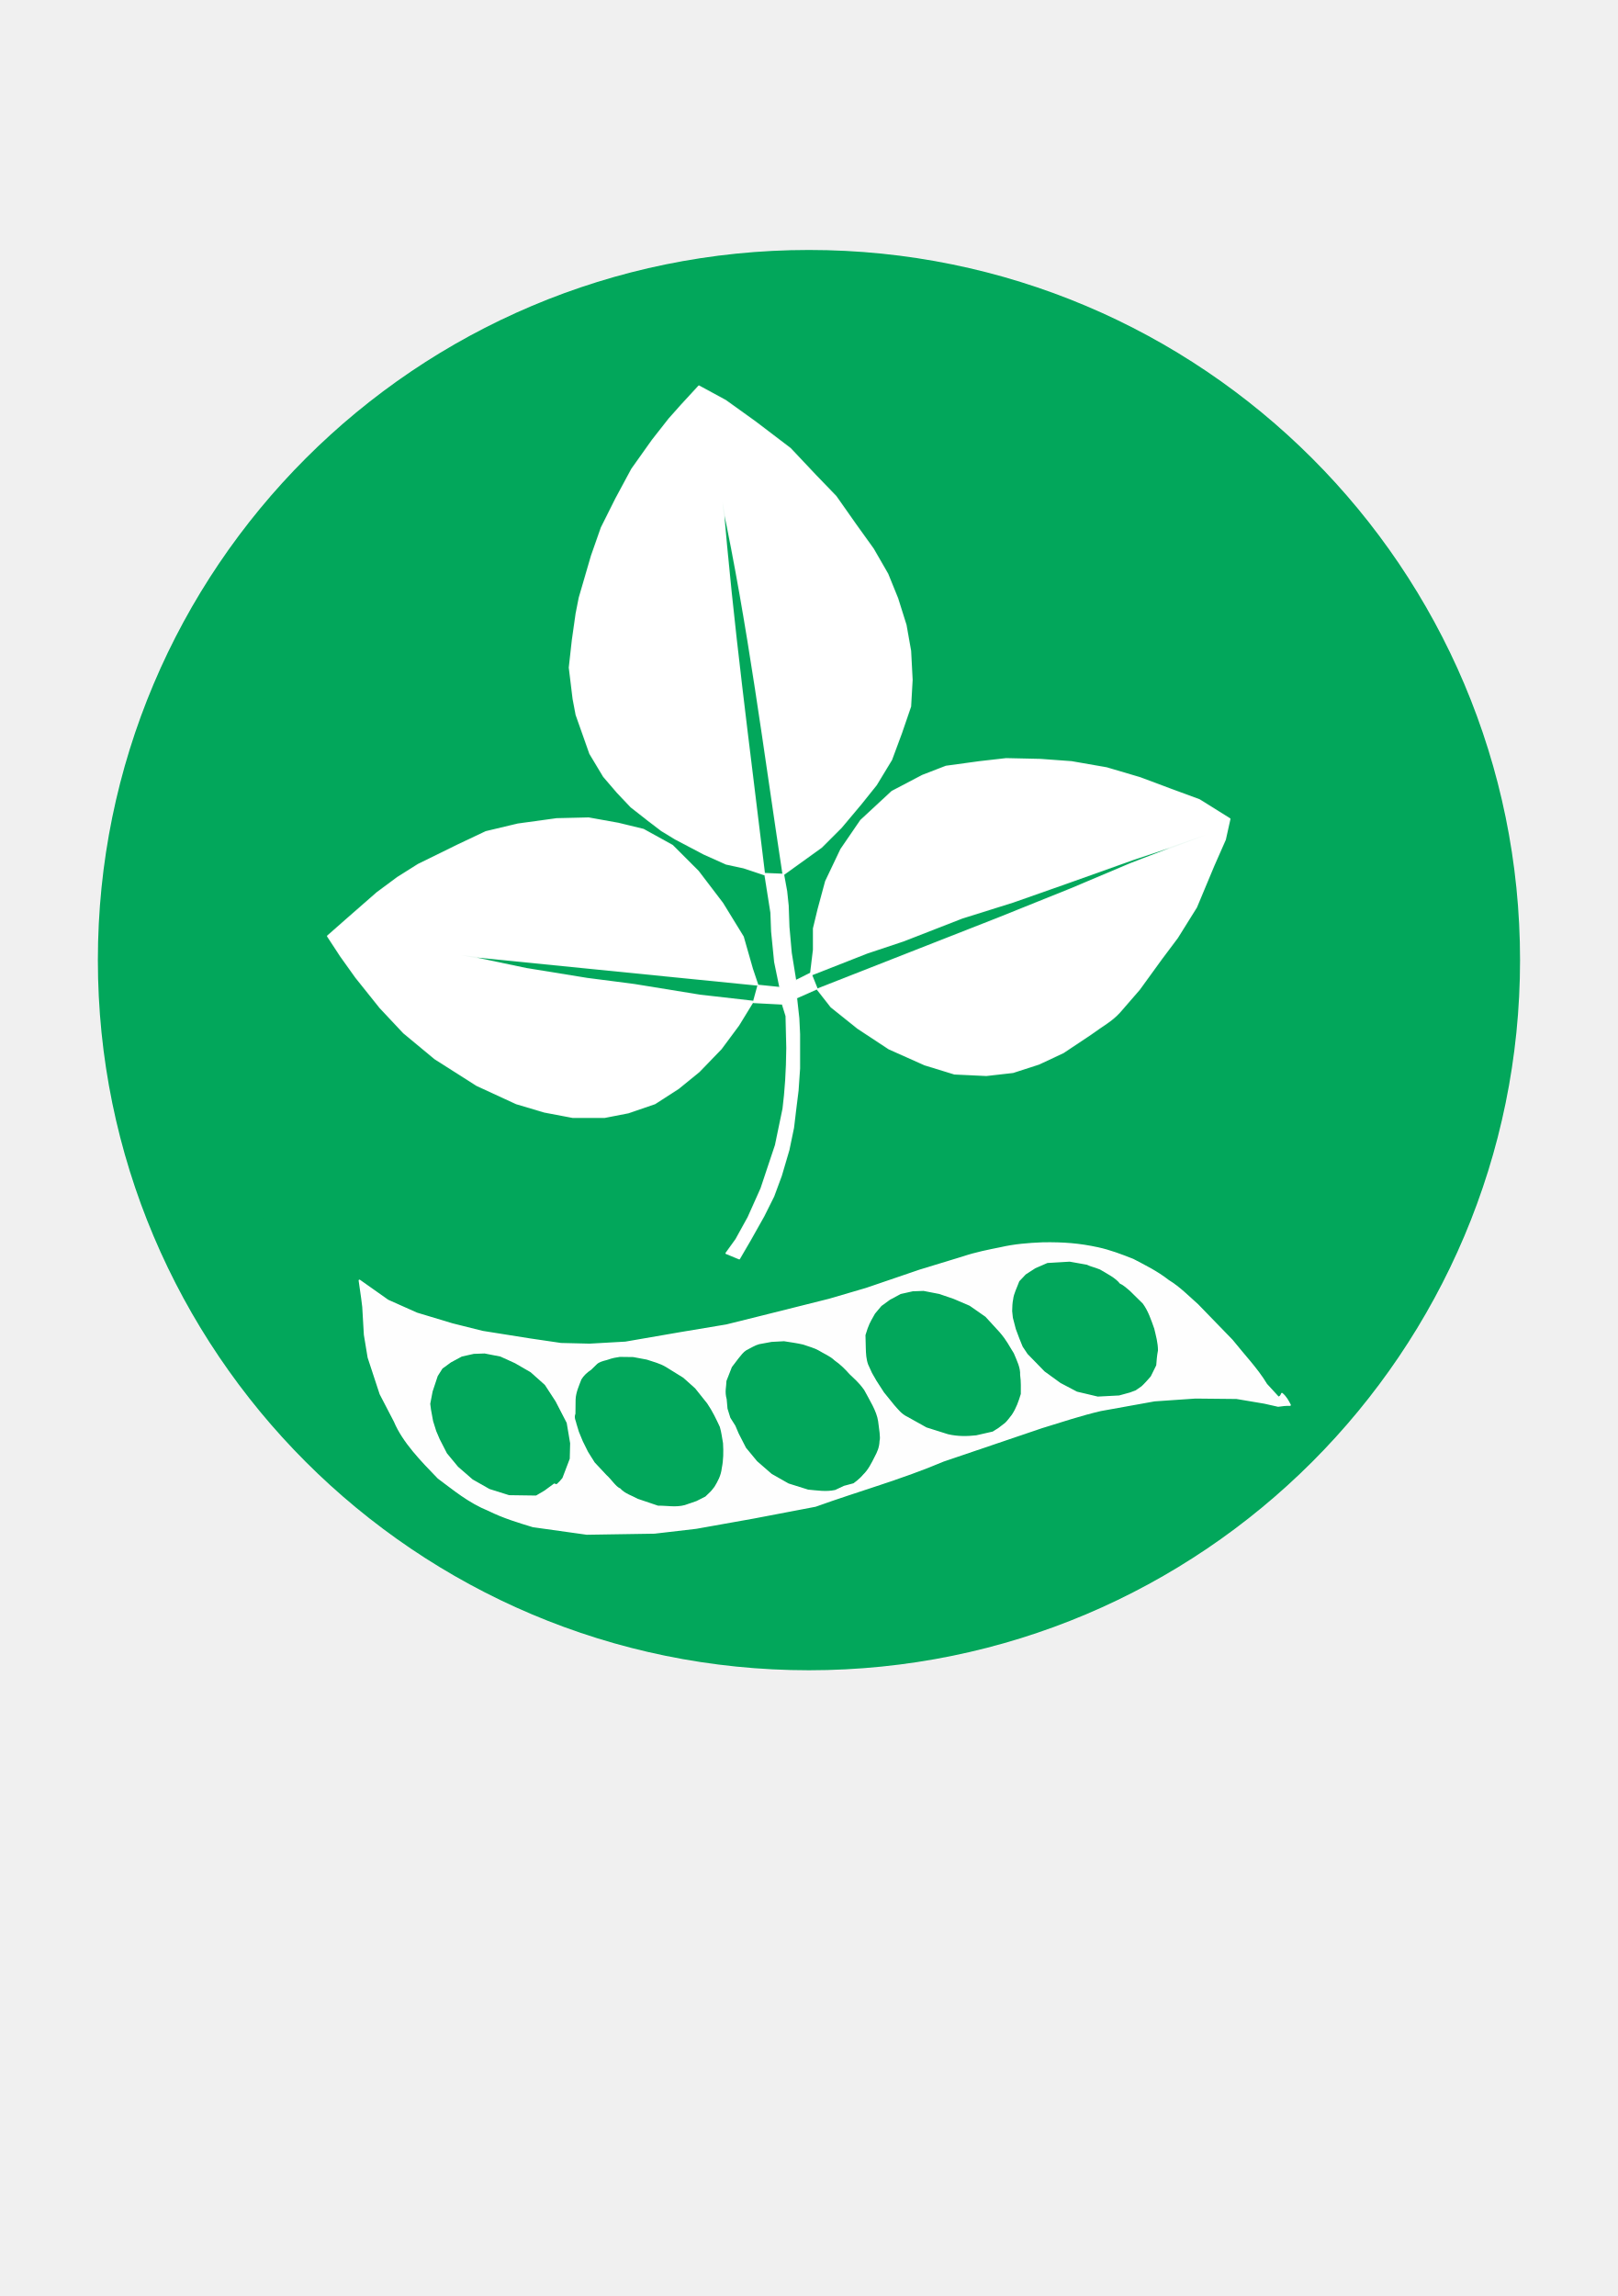
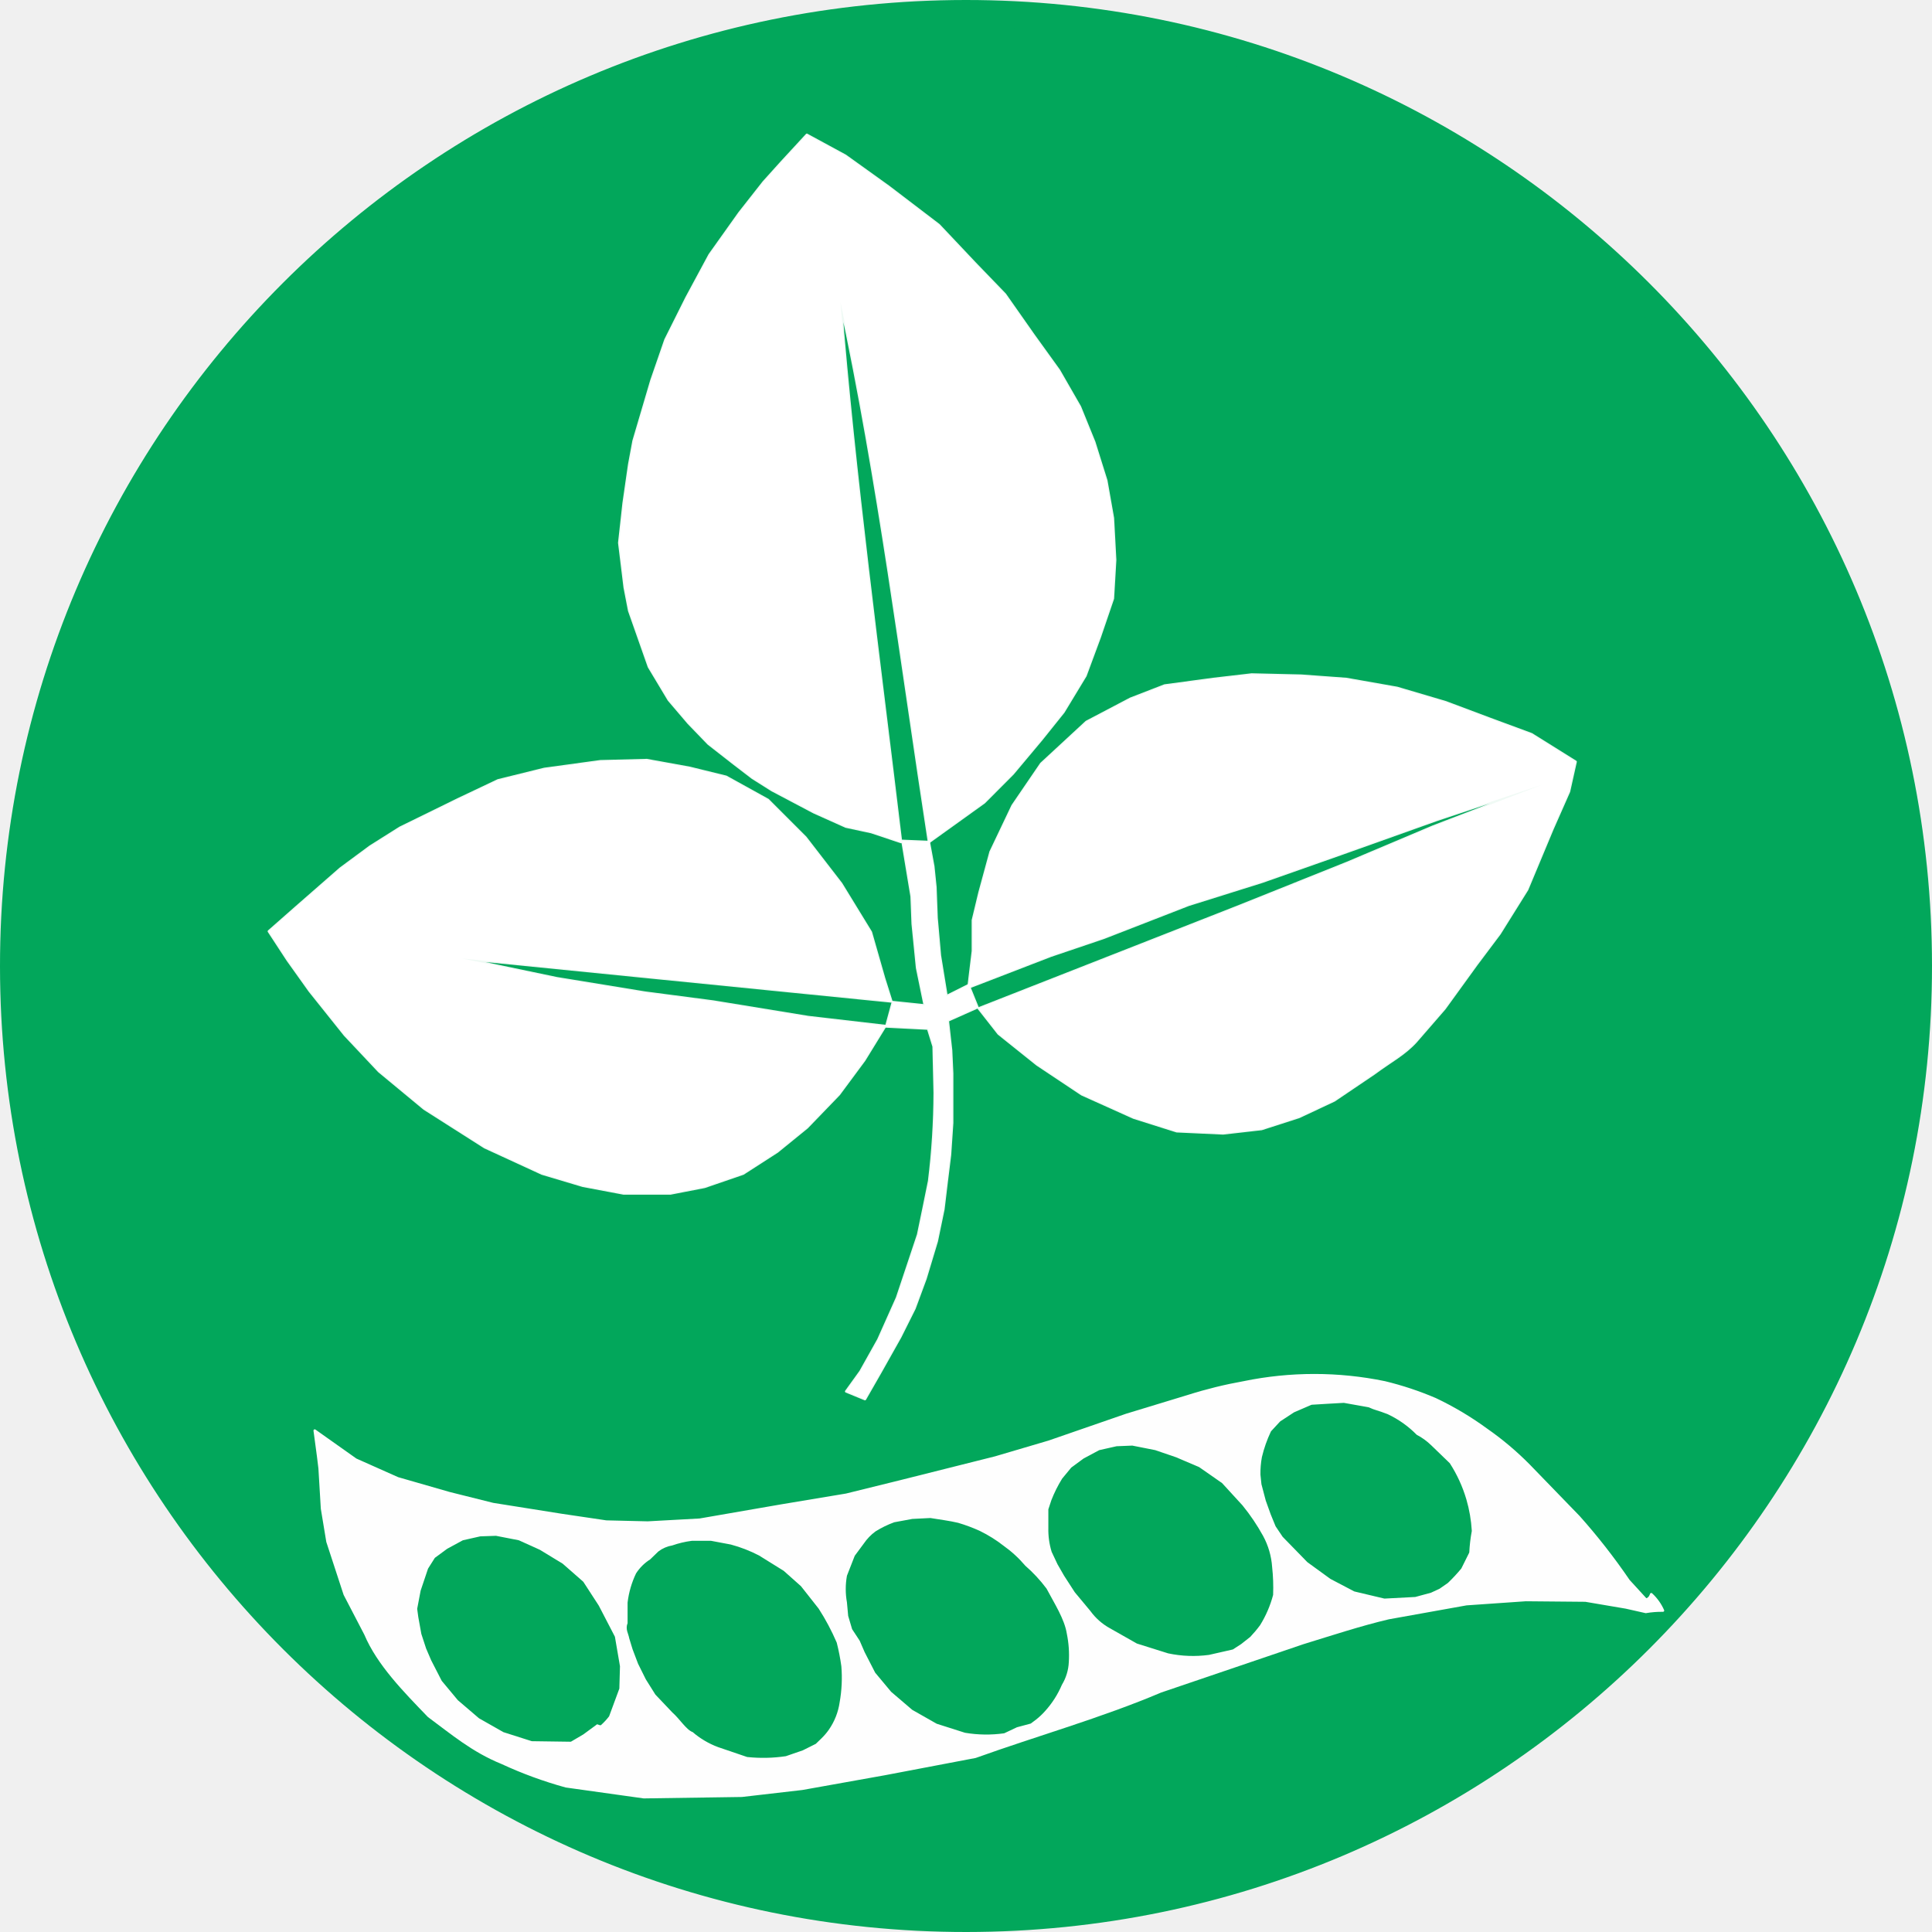
- <svg xmlns="http://www.w3.org/2000/svg" width="262.205" height="372.047" id="svg4209" version="1.1">
-   <defs id="defs4211" />
-   <g id="layer1" transform="translate(0,-680.3149)">
-     <g id="g3660" transform="matrix(5.576633,0,0,5.576633,-1065.732,-1080.233)">
+ <svg xmlns="http://www.w3.org/2000/svg" id="svg4209" viewBox="0 0 216.08 216.08">
+   <g id="layer1">
+     <g id="g3660">
      <g id="g3643">
-         <path style="fill:#02a75b;fill-opacity:1;stroke:#02a75b;stroke-width:3;stroke-linecap:round;stroke-linejoin:round;stroke-miterlimit:4;stroke-opacity:1;stroke-dasharray:none;stroke-dashoffset:0" id="path3230-2-5" d="m 39.937,29.288 c 0,10.339 -8.222,18.72 -18.364,18.72 -10.142,0 -18.364,-8.381 -18.364,-18.72 0,-10.339 8.222,-18.72 18.364,-18.72 10.142,0 18.364,8.381 18.364,18.72 z" transform="matrix(1.040331,0,0,1.020515,192.1729,313.7103)" />
-         <g transform="translate(-30.43432,315.1654)" id="g4007">
+         <path id="path3230-2-5" d="M214.58,108A106.54,106.54,0,1,1,108,1.5,106.54,106.54,0,0,1,214.58,108Z" style="fill:#02a75b;stroke:#02a75b;stroke-linecap:round;stroke-linejoin:round;stroke-width:3px" />
+         <g id="g4007">
          <g id="g4059">
-             <path style="fill:#fefefe;fill-opacity:1;stroke:#fefefe;stroke-width:0.05;stroke-linecap:round;stroke-linejoin:round;stroke-miterlimit:4;stroke-opacity:1;stroke-dasharray:none" d="m 231.988,37.743 0.824,0.582 0.84,0.375 1.035,0.312 0.875,0.219 1.375,0.219 0.906,0.133 0.832,0.02 1.043,-0.059 1.625,-0.281 1.312,-0.219 1.07,-0.266 1.914,-0.48 1.078,-0.316 1.555,-0.531 1.242,-0.379 c 0.4,-0.134 0.754,-0.2 1.113,-0.273 0.384,-0.089 0.798,-0.125 1.223,-0.141 0.605,-0.009 1.058,0.027 1.602,0.145 0.339,0.074 0.677,0.201 1.016,0.336 0.344,0.182 0.69,0.348 1.023,0.609 0.331,0.203 0.578,0.462 0.852,0.703 l 1,1.031 c 0.339,0.426 0.735,0.837 1,1.281 l 0.348,0.379 c 0.039,-0.01 0.077,-0.028 0.105,-0.109 0.12,0.102 0.175,0.216 0.234,0.328 -0.115,-0.003 -0.229,0.009 -0.344,0.027 l -0.398,-0.09 -0.812,-0.137 -1.195,-0.012 -1.191,0.082 -1.559,0.281 c -0.558,0.129 -1.141,0.322 -1.719,0.5 l -2.855,0.969 c -1.198,0.51 -2.485,0.867 -3.719,1.312 l -1.801,0.344 -1.664,0.297 -1.211,0.141 -1.969,0.031 -1.562,-0.219 c -0.427,-0.13 -0.854,-0.258 -1.281,-0.469 -0.59,-0.24 -1.01,-0.599 -1.469,-0.938 -0.494,-0.511 -1.016,-1.042 -1.27,-1.645 l -0.414,-0.797 -0.348,-1.059 -0.109,-0.66 -0.047,-0.809 -0.031,-0.25 z" id="path4005" />
+             <path id="path4005" d="M35.2,160l4.59,3.25,4.69,2.09L50.25,167l4.88,1.22,7.67,1.22,5,.74,4.64.11,5.82-.32,9.06-1.57,7.32-1.22,6-1.48,10.67-2.68,6-1.77,8.67-3,6.93-2.11a49.13,49.13,0,0,1,6.21-1.53,39,39,0,0,1,15.75,0,35.75,35.75,0,0,1,5.66,1.88,35.34,35.34,0,0,1,5.71,3.4A33.93,33.93,0,0,1,171,163.9l5.57,5.75a69.79,69.79,0,0,1,5.58,7.14l1.94,2.12c.22-.06.43-.16.59-.61a5.47,5.47,0,0,1,1.31,1.83,10.36,10.36,0,0,0-1.92.15l-2.22-.5-4.53-.77-6.67-.06-6.64.46-8.7,1.56c-3.11.73-6.36,1.8-9.58,2.79l-15.92,5.41C123.14,192,116,194,109.09,196.48L99,198.4l-9.28,1.66-6.75.78L72,201l-8.71-1.22a46.19,46.19,0,0,1-7.15-2.62c-3.28-1.33-5.63-3.34-8.19-5.23-2.75-2.85-5.66-5.81-7.08-9.17l-2.31-4.44-1.93-5.9-.61-3.69-.27-4.51-.17-1.39Z" style="fill:#fefefe;stroke:#fefefe;stroke-linecap:round;stroke-linejoin:round;stroke-width:0.279px" />
            <g id="g4052">
-               <path id="path4011" d="m 234.152,41.824 -0.062,-0.338 -0.02,-0.159 0.068,-0.354 0.147,-0.443 0.133,-0.21 0.243,-0.177 0.309,-0.166 0.343,-0.077 0.309,-0.011 0.453,0.088 0.42,0.191 0.453,0.262 0.409,0.365 0.309,0.475 0.32,0.619 0.099,0.586 -0.011,0.442 -0.21,0.552 c -0.052,0.065 -0.103,0.122 -0.155,0.166 l -0.068,-0.022 -0.285,0.21 -0.243,0.144 -0.773,-0.011 -0.563,-0.177 -0.486,-0.276 -0.42,-0.365 -0.32,-0.387 -0.21,-0.409 -0.099,-0.232 z" style="fill:#02a75b;fill-opacity:1;stroke:#02a75b;stroke-width:0.05;stroke-linecap:round;stroke-linejoin:round;stroke-miterlimit:4;stroke-opacity:1;stroke-dasharray:none" />
-               <path id="path4011-1" d="m 238.387,42.128 -0.066,-0.217 c -0.016,-0.096 -0.081,-0.177 -0.032,-0.291 l 0.005,-0.416 c 0.006,-0.201 0.104,-0.413 0.166,-0.575 0.059,-0.099 0.156,-0.194 0.277,-0.272 l 0.165,-0.161 c 0.057,-0.058 0.162,-0.087 0.27,-0.115 0.116,-0.03 0.112,-0.053 0.385,-0.093 l 0.384,0.005 0.39,0.073 c 0.187,0.066 0.374,0.104 0.56,0.218 l 0.492,0.305 0.342,0.306 0.348,0.436 c 0.146,0.211 0.265,0.462 0.363,0.673 0.047,0.156 0.063,0.312 0.092,0.468 0.015,0.247 0.012,0.489 -0.035,0.715 -0.024,0.219 -0.115,0.38 -0.21,0.537 -0.052,0.065 -0.095,0.126 -0.147,0.17 l -0.111,0.107 -0.254,0.128 -0.337,0.116 c -0.255,0.069 -0.51,0.013 -0.766,0.016 l -0.579,-0.196 c -0.163,-0.091 -0.381,-0.152 -0.506,-0.3 -0.119,-0.038 -0.26,-0.266 -0.4,-0.388 l -0.34,-0.363 -0.19,-0.303 -0.154,-0.31 z" style="fill:#02a75b;fill-opacity:1;stroke:#02a75b;stroke-width:0.05;stroke-linecap:round;stroke-linejoin:round;stroke-miterlimit:4;stroke-opacity:1;stroke-dasharray:none" />
-               <path id="path4011-3" d="m 242.789,41.722 -0.081,-0.26 -0.024,-0.272 c -0.062,-0.225 -0.009,-0.352 -0.007,-0.522 l 0.155,-0.396 0.183,-0.241 c 0.076,-0.095 0.152,-0.195 0.227,-0.239 0.126,-0.064 0.261,-0.148 0.368,-0.174 l 0.358,-0.066 0.356,-0.019 c 0.187,0.03 0.383,0.056 0.551,0.096 0.157,0.054 0.345,0.109 0.435,0.163 0.155,0.096 0.349,0.174 0.465,0.29 0.198,0.14 0.32,0.27 0.436,0.4 0.136,0.136 0.258,0.224 0.423,0.456 0.16,0.302 0.36,0.608 0.402,0.9 0.026,0.215 0.073,0.474 0.041,0.562 -0.006,0.188 -0.068,0.32 -0.136,0.446 -0.095,0.19 -0.189,0.382 -0.335,0.521 -0.052,0.065 -0.123,0.126 -0.174,0.17 l -0.099,0.076 -0.274,0.073 -0.255,0.12 c -0.258,0.056 -0.516,0.012 -0.773,-0.011 l -0.563,-0.177 -0.486,-0.276 -0.42,-0.365 -0.32,-0.387 -0.21,-0.409 -0.099,-0.232 z" style="fill:#02a75b;fill-opacity:1;stroke:#02a75b;stroke-width:0.05;stroke-linecap:round;stroke-linejoin:round;stroke-miterlimit:4;stroke-opacity:1;stroke-dasharray:none" />
-               <path id="path4011-8" d="m 246.793,40.174 c -0.054,-0.15 -0.062,-0.31 -0.066,-0.471 l -0.009,-0.37 0.06,-0.186 c 0.071,-0.201 0.142,-0.29 0.213,-0.427 l 0.183,-0.218 0.243,-0.177 0.309,-0.166 0.343,-0.077 0.309,-0.011 0.453,0.088 0.42,0.144 0.457,0.196 0.456,0.318 0.407,0.444 c 0.212,0.244 0.282,0.409 0.41,0.607 0.087,0.208 0.194,0.419 0.181,0.617 0.031,0.224 0.018,0.375 0.02,0.551 -0.065,0.212 -0.13,0.404 -0.257,0.595 -0.052,0.065 -0.142,0.188 -0.194,0.232 l -0.185,0.142 -0.164,0.104 -0.474,0.108 c -0.261,0.029 -0.527,0.034 -0.809,-0.031 l -0.622,-0.196 -0.545,-0.304 c -0.18,-0.084 -0.273,-0.218 -0.385,-0.341 l -0.297,-0.367 -0.214,-0.331 -0.131,-0.228 z" style="fill:#02a75b;fill-opacity:1;stroke:#02a75b;stroke-width:0.05;stroke-linecap:round;stroke-linejoin:round;stroke-miterlimit:4;stroke-opacity:1;stroke-dasharray:none" />
-               <path id="path4011-0" d="m 251.086,39.147 -0.085,-0.326 -0.02,-0.19 c 0.002,-0.118 0.006,-0.234 0.029,-0.342 0.015,-0.153 0.113,-0.338 0.174,-0.509 l 0.183,-0.194 0.274,-0.177 c 0.115,-0.05 0.23,-0.1 0.345,-0.15 l 0.323,-0.019 0.317,-0.019 0.492,0.088 c 0.13,0.061 0.172,0.056 0.377,0.136 0.212,0.128 0.454,0.244 0.578,0.411 0.112,0.045 0.195,0.134 0.288,0.208 l 0.372,0.366 c 0.151,0.205 0.238,0.464 0.328,0.72 0.049,0.208 0.108,0.416 0.107,0.625 -0.031,0.157 -0.039,0.289 -0.05,0.426 l -0.155,0.314 c -0.052,0.065 -0.212,0.239 -0.264,0.283 l -0.166,0.115 -0.164,0.061 -0.309,0.085 -0.613,0.032 -0.599,-0.142 -0.474,-0.249 -0.459,-0.333 -0.492,-0.504 -0.14,-0.21 -0.096,-0.236 z" style="fill:#02a75b;fill-opacity:1;stroke:#02a75b;stroke-width:0.05;stroke-linecap:round;stroke-linejoin:round;stroke-miterlimit:4;stroke-opacity:1;stroke-dasharray:none" />
+               <path id="path4011" d="M47.26,182.71l-.34-1.88-.12-.89.38-2L48,175.5l.74-1.17,1.36-1,1.72-.93,1.91-.43,1.73-.06,2.52.49,2.34,1.06L62.85,175l2.28,2,1.72,2.65,1.79,3.45.56,3.27-.07,2.46L68,191.89a7.16,7.16,0,0,1-.86.93l-.38-.13-1.59,1.17-1.36.8-4.31-.06-3.14-1-2.71-1.54-2.34-2-1.79-2.15-1.17-2.28-.56-1.3Z" style="fill:#02a75b;stroke:#02a75b;stroke-linecap:round;stroke-linejoin:round;stroke-width:0.279px" />
+               <path id="path4011-1" d="M70.88,184.41l-.37-1.21c-.09-.54-.45-1-.18-1.63l0-2.32a10.24,10.24,0,0,1,.93-3.21,5,5,0,0,1,1.54-1.52l.92-.89a3.4,3.4,0,0,1,1.51-.65,10.48,10.48,0,0,1,2.15-.51l2.14,0,2.18.41a15.44,15.44,0,0,1,3.12,1.21l2.75,1.71,1.91,1.7L91.45,180a25.65,25.65,0,0,1,2,3.76,24,24,0,0,1,.51,2.61,15.46,15.46,0,0,1-.19,4,7,7,0,0,1-1.18,3,6.67,6.67,0,0,1-.81.95l-.62.6-1.42.71-1.88.65a17,17,0,0,1-4.27.09l-3.23-1.1a9.23,9.23,0,0,1-2.82-1.67c-.66-.21-1.45-1.48-2.23-2.16l-1.9-2-1.06-1.69-.86-1.73Z" style="fill:#02a75b;stroke:#02a75b;stroke-linecap:round;stroke-linejoin:round;stroke-width:0.279px" />
+               <path id="path4011-3" d="M95.43,182.15,95,180.7l-.14-1.52a8.18,8.18,0,0,1,0-2.91l.86-2.2,1-1.35A5.43,5.43,0,0,1,98,171.39a11,11,0,0,1,2.05-1l2-.37,2-.1c1.05.17,2.14.31,3.07.53a17.94,17.94,0,0,1,2.43.91,14.84,14.84,0,0,1,2.59,1.62,13.2,13.2,0,0,1,2.43,2.23,16.31,16.31,0,0,1,2.36,2.54c.89,1.68,2,3.39,2.25,5a11.86,11.86,0,0,1,.22,3.13,5.23,5.23,0,0,1-.76,2.49,10.35,10.35,0,0,1-1.86,2.91,7.67,7.67,0,0,1-1,.94l-.56.42-1.53.41-1.42.67a14.16,14.16,0,0,1-4.31-.06l-3.14-1-2.71-1.54-2.34-2L98,187l-1.17-2.28-.56-1.29Z" style="fill:#02a75b;stroke:#02a75b;stroke-linecap:round;stroke-linejoin:round;stroke-width:0.279px" />
+               <path id="path4011-8" d="M117.75,173.51a8.26,8.26,0,0,1-.36-2.62l0-2.06.33-1a14.57,14.57,0,0,1,1.19-2.38l1-1.21,1.36-1,1.72-.92,1.91-.43,1.73-.07,2.53.5,2.34.8,2.55,1.09,2.54,1.77,2.27,2.48a22.56,22.56,0,0,1,2.28,3.38,8.34,8.34,0,0,1,1,3.44,21,21,0,0,1,.11,3.08,12.31,12.31,0,0,1-1.43,3.32,13.59,13.59,0,0,1-1.08,1.29l-1,.79-.91.59-2.64.6a13.26,13.26,0,0,1-4.51-.17l-3.47-1.09-3-1.7a6.54,6.54,0,0,1-2.15-1.9L120.32,178l-1.19-1.84-.73-1.27Z" style="fill:#02a75b;stroke:#02a75b;stroke-linecap:round;stroke-linejoin:round;stroke-width:0.279px" />
+               <path id="path4011-0" d="M141.7,167.79l-.48-1.82-.11-1.06a9.85,9.85,0,0,1,.16-1.91,14.27,14.27,0,0,1,1-2.84l1-1.08,1.53-1,1.92-.83,1.8-.11,1.77-.1,2.75.49c.72.34.95.31,2.1.76a11.1,11.1,0,0,1,3.22,2.29,6.8,6.8,0,0,1,1.61,1.16l2.07,2a15.36,15.36,0,0,1,1.83,4,15.67,15.67,0,0,1,.6,3.48,17.81,17.81,0,0,0-.28,2.38l-.87,1.75a18.88,18.88,0,0,1-1.47,1.58l-.92.64L160,178l-1.73.47-3.42.18-3.33-.79-2.65-1.39-2.56-1.86-2.74-2.81-.78-1.16-.54-1.32Z" style="fill:#02a75b;stroke:#02a75b;stroke-linecap:round;stroke-linejoin:round;stroke-width:0.279px" />
            </g>
          </g>
          <g id="g4001">
-             <path style="fill:#ffffff;fill-opacity:1;stroke:#ffffff;stroke-width:0.05;stroke-linecap:round;stroke-linejoin:round;stroke-miterlimit:4;stroke-opacity:0.941;stroke-dasharray:none" d="m 238.383,17.904 0.354,-1.215 0.287,-0.818 0.42,-0.84 0.464,-0.862 0.597,-0.84 0.486,-0.619 0.354,-0.398 0.508,-0.552 0.773,0.42 0.862,0.619 1.016,0.773 0.729,0.773 0.597,0.619 0.575,0.818 0.508,0.707 0.42,0.729 0.287,0.707 0.243,0.773 0.133,0.751 0.044,0.84 -0.044,0.773 -0.265,0.773 -0.287,0.773 -0.442,0.729 -0.442,0.552 -0.575,0.685 -0.575,0.575 -1.105,0.795 c -0.552,-3.609 -1,-7.218 -1.768,-10.828 0.274,3.434 0.777,7.174 1.215,10.828 l -0.597,-0.199 -0.508,-0.11 -0.641,-0.287 -0.84,-0.442 -0.398,-0.243 -0.376,-0.287 -0.508,-0.398 -0.398,-0.42 -0.398,-0.464 -0.398,-0.663 -0.398,-1.127 -0.088,-0.464 -0.11,-0.906 0.088,-0.795 0.11,-0.773 z" id="path4068" />
-             <path style="fill:#ffffff;fill-opacity:1;stroke:#ffffff;stroke-width:0.05;stroke-linecap:round;stroke-linejoin:round;stroke-miterlimit:4;stroke-opacity:0.941;stroke-dasharray:none" d="m 243.554,29.151 -8.618,-0.862 1.9,0.398 1.768,0.287 1.37,0.177 1.9,0.309 1.547,0.177 -0.42,0.685 -0.508,0.685 -0.641,0.663 -0.597,0.486 -0.685,0.442 -0.773,0.265 -0.685,0.133 -0.928,0 -0.818,-0.155 -0.818,-0.243 -1.149,-0.53 -1.215,-0.773 -0.906,-0.751 -0.685,-0.729 -0.707,-0.884 -0.442,-0.619 -0.376,-0.575 0.552,-0.486 0.884,-0.773 0.597,-0.442 0.597,-0.376 1.171,-0.575 0.795,-0.376 0.928,-0.221 1.127,-0.155 0.928,-0.022 0.862,0.155 0.729,0.177 0.84,0.464 0.751,0.751 0.707,0.928 0.597,0.972 0.265,0.928 z" id="path4070" />
-             <path style="fill:#ffffff;fill-opacity:1;stroke:#ffffff;stroke-width:0.05;stroke-linecap:round;stroke-linejoin:round;stroke-miterlimit:4;stroke-opacity:0.941;stroke-dasharray:none" d="m 245.101,28.864 0.088,-0.729 0,-0.619 0.133,-0.552 0.221,-0.818 0.442,-0.928 0.575,-0.84 0.906,-0.84 0.884,-0.464 0.685,-0.265 0.972,-0.133 0.773,-0.088 0.994,0.022 0.906,0.066 1.016,0.177 0.972,0.287 0.884,0.331 0.84,0.309 0.884,0.552 -0.133,0.597 -0.331,0.751 -0.508,1.215 -0.552,0.884 -0.464,0.619 -0.641,0.884 -0.575,0.663 c -0.235,0.258 -0.489,0.383 -0.84,0.641 l -0.795,0.53 -0.707,0.331 -0.751,0.243 -0.773,0.088 -0.928,-0.044 -0.862,-0.265 -1.039,-0.464 -0.906,-0.597 -0.773,-0.619 -0.398,-0.508 3.491,-1.37 1.746,-0.685 2.143,-0.862 1.724,-0.729 2.188,-0.841 -2.121,0.709 -1.922,0.685 -1.569,0.552 -1.48,0.464 -1.701,0.663 -1.061,0.354 z" id="path4072" />
-             <path style="fill:#ffffff;fill-opacity:1;stroke:#ffffff;stroke-width:0.05;stroke-linecap:round;stroke-linejoin:round;stroke-miterlimit:4;stroke-opacity:0.941;stroke-dasharray:none" d="m 243.775,25.925 0.53,0.022 0.089,0.487 0.044,0.419 0.022,0.619 0.067,0.751 0.132,0.818 0.442,-0.221 0.177,0.442 -0.597,0.265 0.066,0.597 0.022,0.464 0,0.486 0,0.508 -0.044,0.641 -0.066,0.53 -0.066,0.552 -0.133,0.641 -0.221,0.751 -0.221,0.597 -0.287,0.575 -0.398,0.707 -0.309,0.53 -0.376,-0.155 0.287,-0.398 0.354,-0.641 0.376,-0.84 0.243,-0.729 0.177,-0.53 0.11,-0.53 0.11,-0.53 c 0.064,-0.508 0.105,-1.085 0.11,-1.768 l -0.022,-0.928 -0.11,-0.354 0,0 -0.84,-0.044 0.133,-0.486 0.641,0.066 -0.155,-0.751 -0.088,-0.884 -0.021,-0.551 z" id="path3231" />
+             <path id="path4068" d="M70.86,49.32l2-6.78L74.43,38l2.34-4.68,2.59-4.81,3.33-4.68,2.71-3.45,2-2.22,2.84-3.08,4.31,2.34,4.81,3.45L105,25.17l4.07,4.31,3.33,3.45,3.2,4.56,2.84,3.94,2.34,4.07,1.6,3.94,1.35,4.31.74,4.19.25,4.69-.25,4.31L123,71.25l-1.6,4.32-2.46,4.06-2.47,3.08-3.2,3.82-3.2,3.21-6.17,4.43C100.8,74.05,98.31,53.92,94,33.79c1.52,19.15,4.33,40,6.77,60.38l-3.32-1.11-2.84-.61-3.57-1.6-4.68-2.47L84.17,87l-2.1-1.61-2.83-2.21L77,80.86,74.8,78.28l-2.22-3.7L70.37,68.3l-.5-2.59-.61-5,.49-4.44.62-4.31Z" style="fill:#fff;stroke:#fff;stroke-linecap:round;stroke-linejoin:round;stroke-opacity:0.941;stroke-width:0.279px" />
+             <path id="path4070" d="M99.69,112l-48-4.8,10.59,2.21,9.86,1.61,7.64,1,10.6,1.73,8.63,1-2.35,3.82-2.83,3.82-3.57,3.7-3.33,2.71-3.82,2.46-4.31,1.48-3.82.74H69.75l-4.56-.86-4.56-1.36-6.41-2.95L47.45,124l-5.06-4.19-3.82-4.06-3.94-4.93-2.46-3.45-2.1-3.21,3.08-2.71,4.93-4.31,3.33-2.46,3.33-2.1,6.53-3.2,4.43-2.1L60.88,86l6.28-.86,5.18-.13,4.8.87,4.07,1,4.68,2.59,4.19,4.19,4,5.18,3.32,5.42,1.48,5.17Z" style="fill:#fff;stroke:#fff;stroke-linecap:round;stroke-linejoin:round;stroke-opacity:0.941;stroke-width:0.279px" />
+             <path id="path4072" d="M108.32,110.44l.49-4.07v-3.45l.74-3.08,1.24-4.56,2.46-5.17,3.2-4.69,5.06-4.68,4.93-2.59,3.82-1.48,5.42-.73,4.31-.5,5.55.13,5.05.37,5.67,1,5.42,1.6,4.93,1.85,4.68,1.73,4.93,3.08-.74,3.32-1.85,4.19-2.83,6.78-3.08,4.93-2.59,3.45-3.57,4.93-3.21,3.7c-1.31,1.43-2.73,2.13-4.68,3.57l-4.44,3-3.94,1.85-4.19,1.35-4.31.49-5.18-.24L126.8,125,121,122.39,116,119.06l-4.31-3.45-2.22-2.83,19.47-7.64,9.73-3.82,12-4.81,9.61-4.06,12.2-4.69-11.83,3.95-10.72,3.82-8.75,3.08-8.26,2.59-9.49,3.69-5.91,2Z" style="fill:#fff;stroke:#fff;stroke-linecap:round;stroke-linejoin:round;stroke-opacity:0.941;stroke-width:0.279px" />
+             <path id="path3231" d="M100.93,94.05l2.95.12.5,2.72.24,2.34.13,3.45.37,4.19.74,4.55,2.46-1.23,1,2.47L106,114.14l.37,3.32.12,2.59v5.55l-.24,3.57-.37,3-.37,3.08-.74,3.57L103.51,143l-1.23,3.33-1.6,3.2-2.22,3.95-1.72,3-2.1-.86,1.6-2.22,2-3.57,2.09-4.68,1.36-4.07,1-3,.62-3,.61-3a83,83,0,0,0,.62-9.86l-.12-5.18-.62-2h0l-4.68-.24.74-2.72,3.57.37-.86-4.19-.49-4.92-.12-3.08Z" style="fill:#fff;stroke:#fff;stroke-linecap:round;stroke-linejoin:round;stroke-opacity:0.941;stroke-width:0.279px" />
          </g>
        </g>
      </g>
    </g>
  </g>
</svg>
